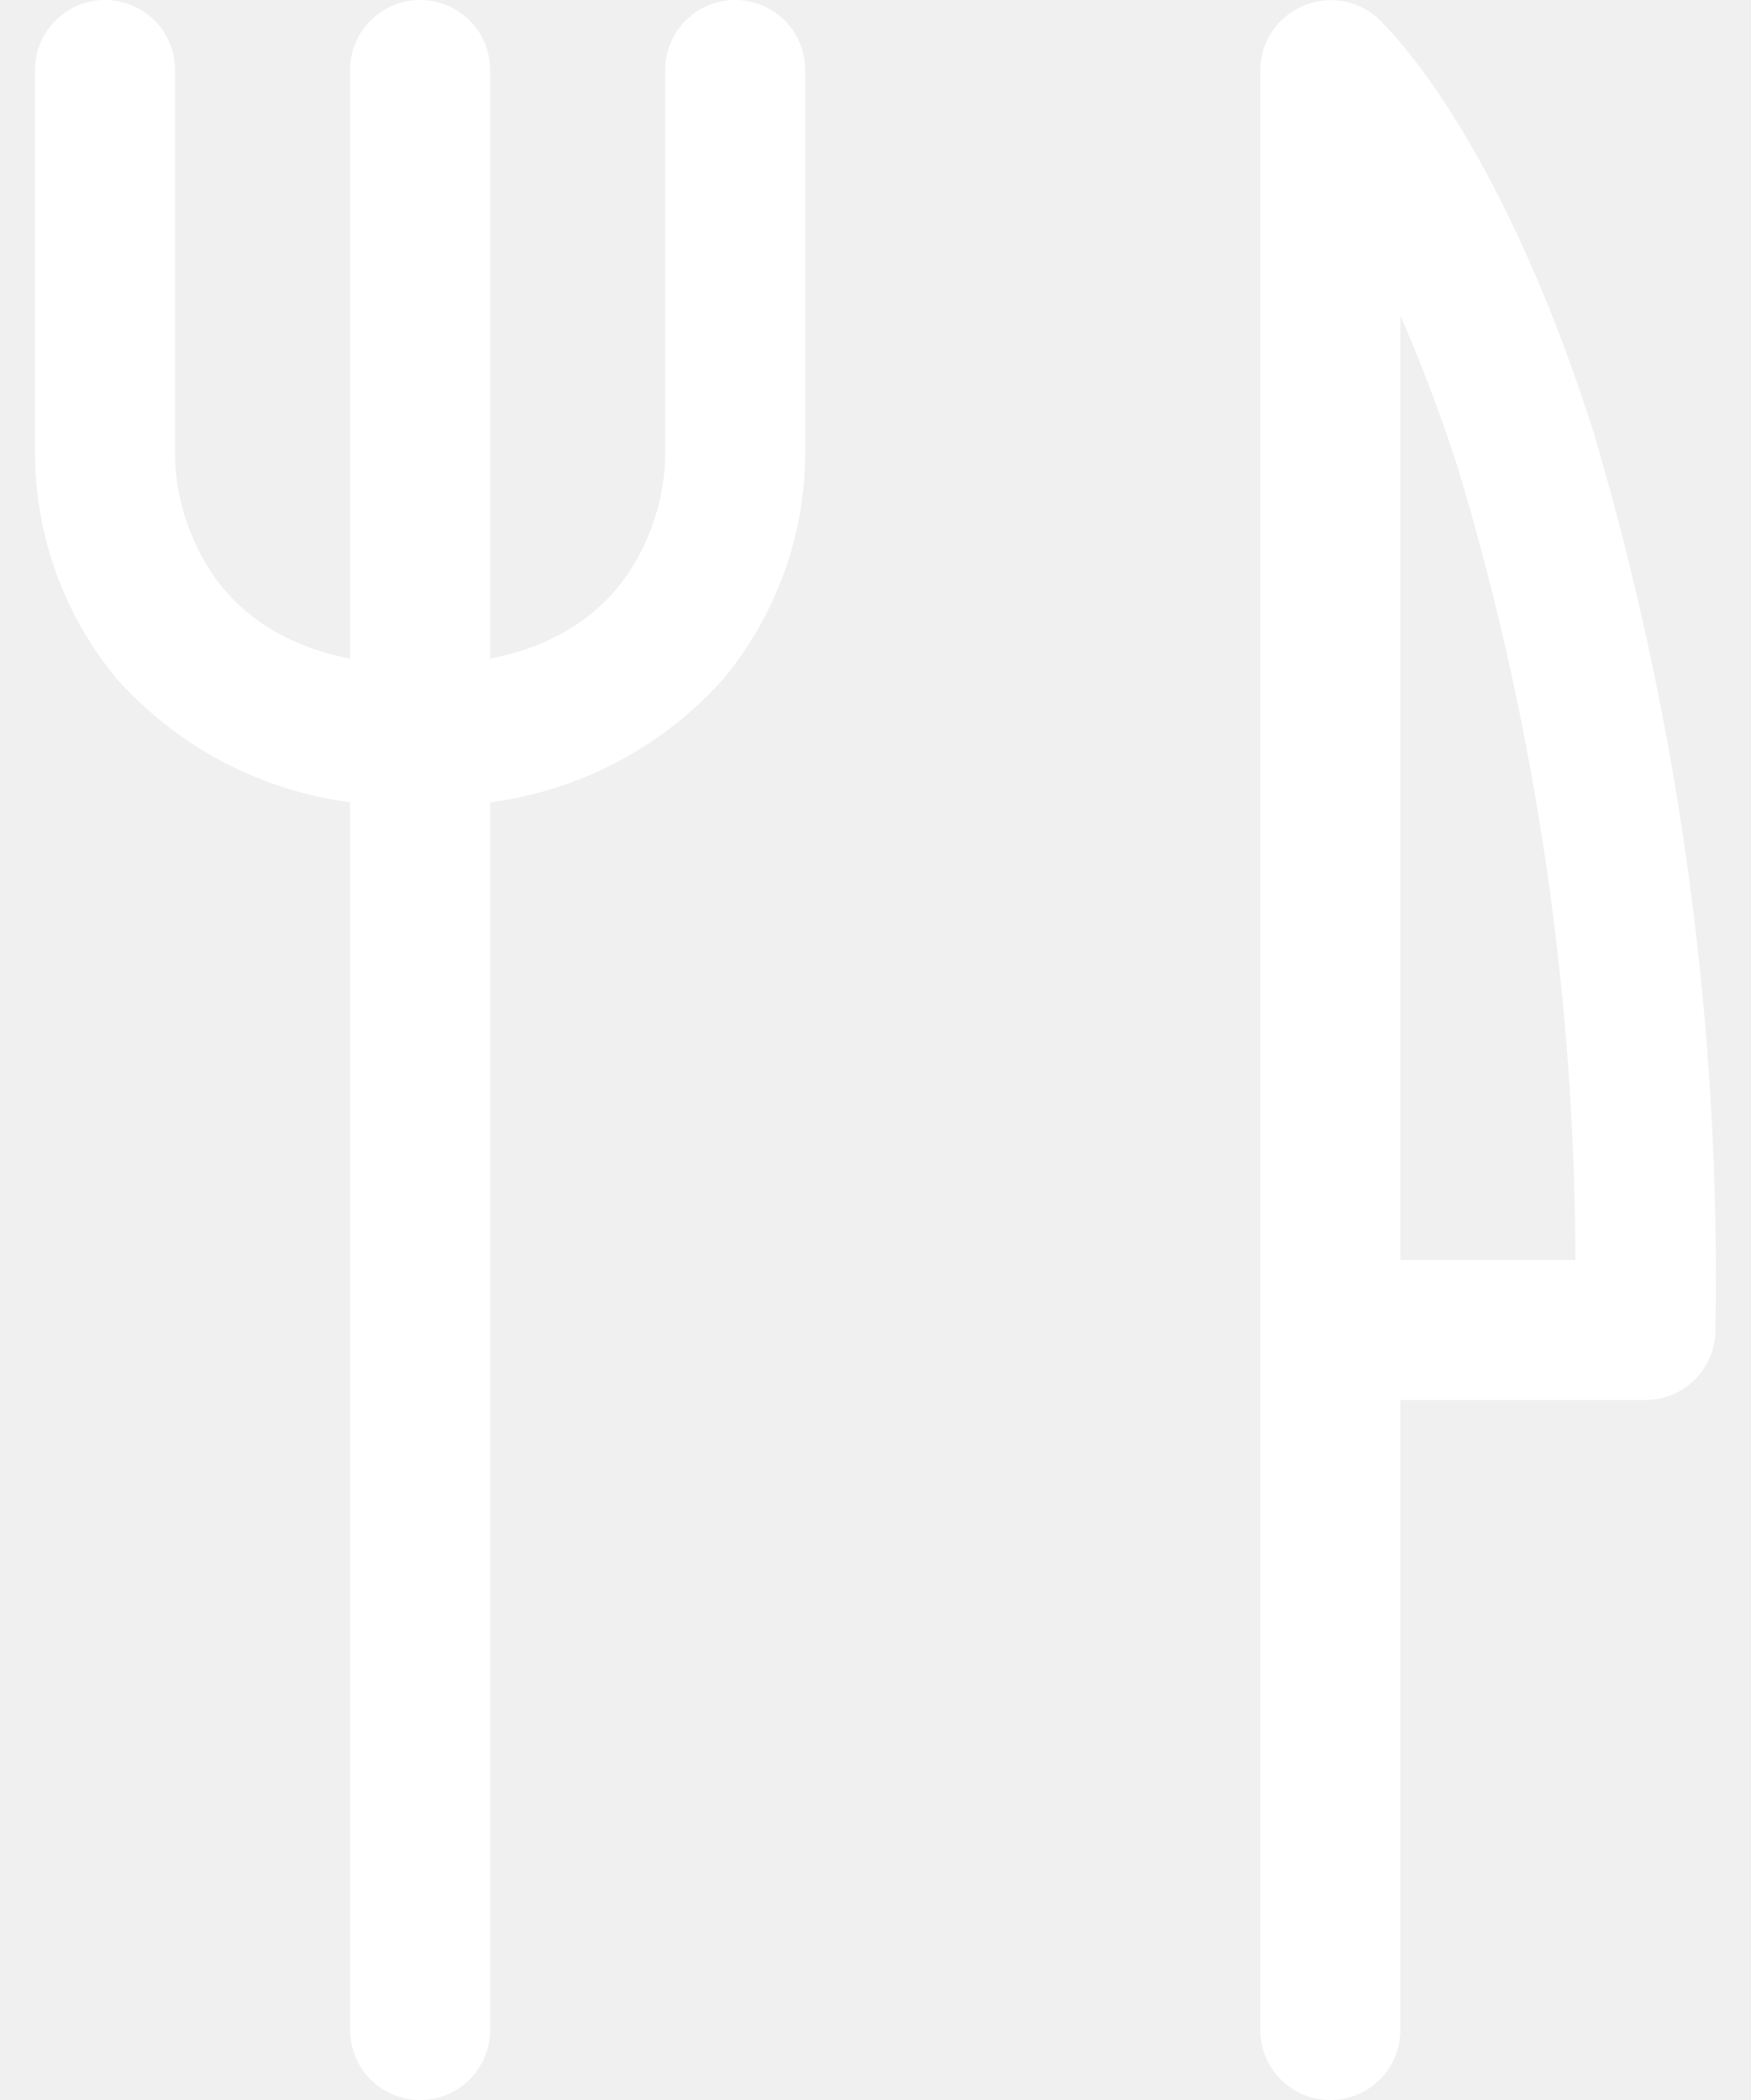
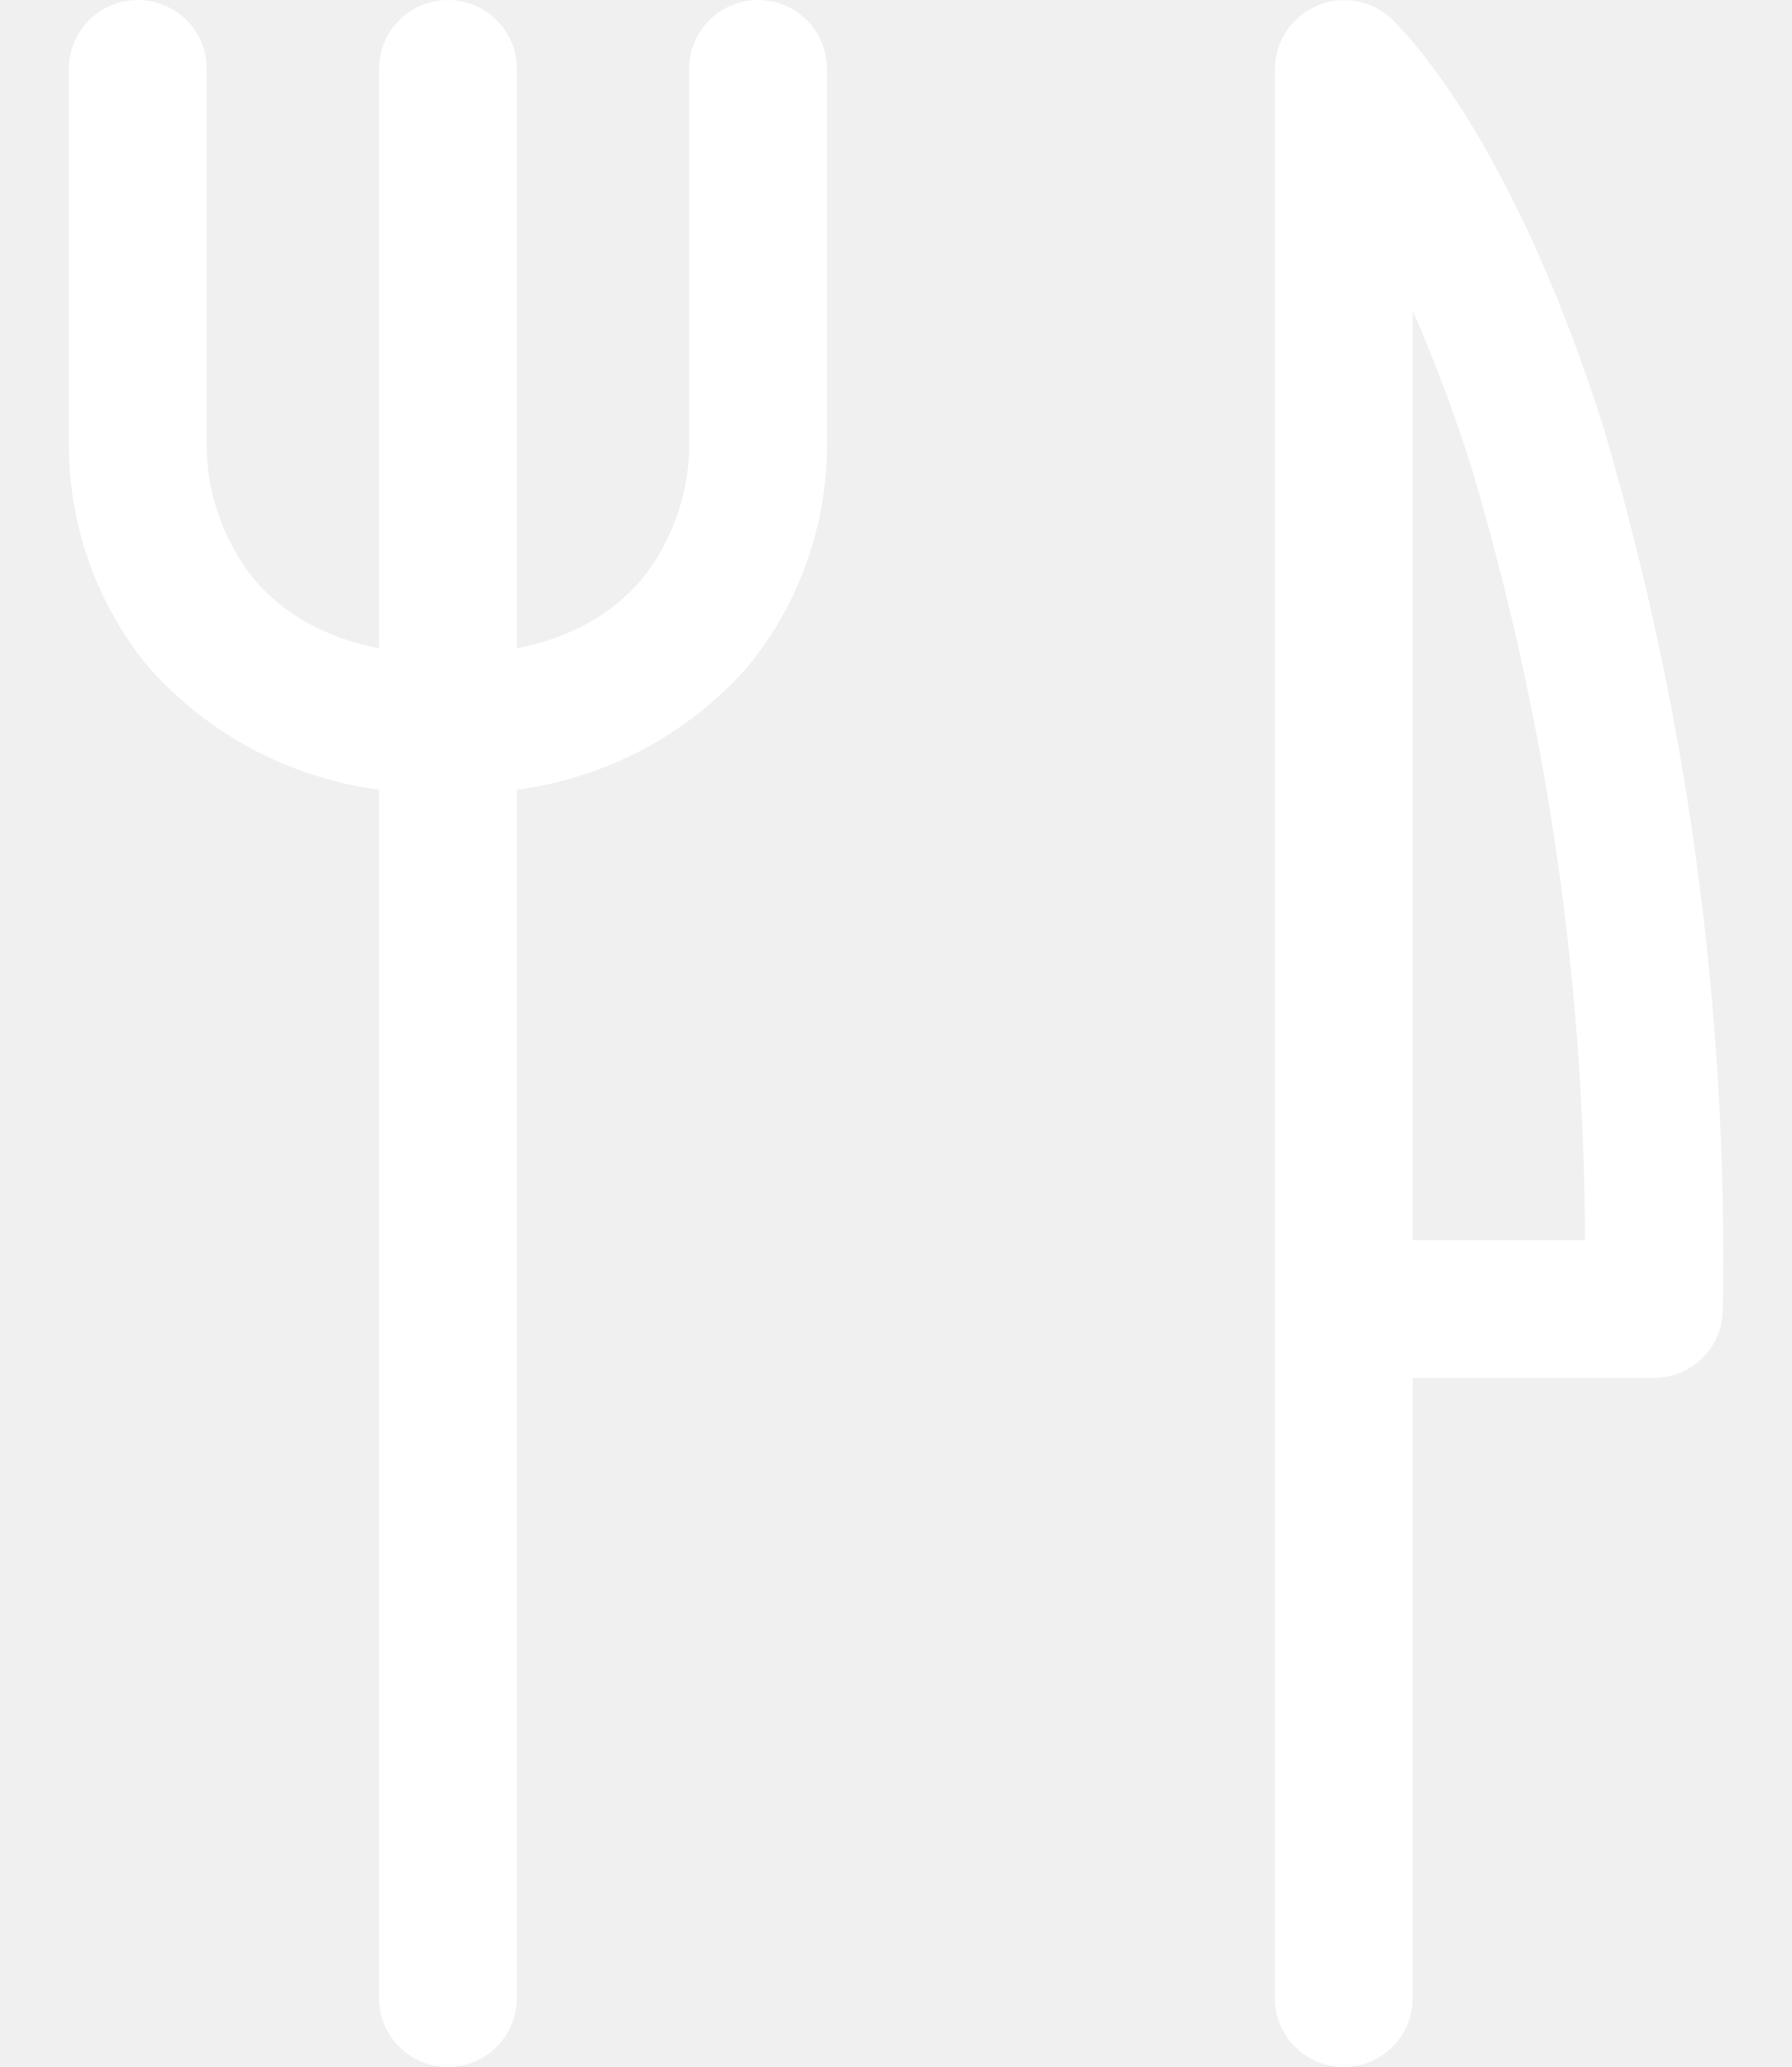
- <svg xmlns="http://www.w3.org/2000/svg" viewBox="0 0 25 30" fill="none">
-   <g fill-rule="evenodd" clip-rule="evenodd" fill="#fff">
-     <path d="M18.62.08a1 1 0 0 1 1.09.21c.9.91 2.1 2.88 3.06 5.92a42.6 42.6 0 0 1 1.73 12.79 1 1 0 0 1-1 1h-3.5v9a1 1 0 1 1-2 0v-28a1 1 0 0 1 .62-.92Zm1.38 17.92h2.5a39.62 39.62 0 0 0-1.64-11.19 22.4 22.4 0 0 0-.86-2.3v13.49Zm-14-18a1 1 0 0 1 1 1v28a1 1 0 1 1-2 0v-28a1 1 0 0 1 1-1Z" />
-     <path d="M1.5 0a1 1 0 0 1 1 1v5.5c0 .56.2 1.32.7 1.92.48.56 1.31 1.08 2.8 1.08a1 1 0 1 1 0 2 5.41 5.41 0 0 1-4.33-1.8 5.07 5.07 0 0 1-1.17-3.2v-5.5a1 1 0 0 1 1-1Z" />
-     <path d="M10.5 0a1 1 0 0 0-1 1v5.5c0 .56-.2 1.32-.7 1.92-.48.56-1.31 1.08-2.8 1.08a1 1 0 0 0 0 2 5.4 5.4 0 0 0 4.33-1.8 5.07 5.07 0 0 0 1.17-3.2v-5.5a1 1 0 0 0-1-1Z" />
-   </g>
+ <svg xmlns="http://www.w3.org/2000/svg" viewBox="0 0 26 30" fill="none">
+   <path fill-rule="evenodd" clip-rule="evenodd" d="M19.12.08a1 1 0 0 1 1.09.21c.9.91 2.1 2.88 3.06 5.92a42.6 42.6 0 0 1 1.73 12.79 1 1 0 0 1-1 1h-3.5v9a1 1 0 1 1-2 0v-28a1 1 0 0 1 .62-.92Zm1.38 17.92h2.5a39.62 39.62 0 0 0-1.64-11.19 22.4 22.4 0 0 0-.86-2.3v13.49Zm-14-18a1 1 0 0 1 1 1v28a1 1 0 1 1-2 0v-28a1 1 0 0 1 1-1Z" fill="#fff" />
+   <path fill-rule="evenodd" clip-rule="evenodd" d="M2 0a1 1 0 0 1 1 1v5.5c0 .56.2 1.32.7 1.92.48.56 1.31 1.08 2.8 1.08a1 1 0 1 1 0 2 5.41 5.41 0 0 1-4.33-1.8 5.07 5.07 0 0 1-1.17-3.2v-5.5a1 1 0 0 1 1-1Z" fill="#fff" />
+   <path fill-rule="evenodd" clip-rule="evenodd" d="M11 0a1 1 0 0 0-1 1v5.5c0 .56-.2 1.32-.7 1.92-.48.56-1.31 1.08-2.8 1.08a1 1 0 0 0 0 2 5.4 5.4 0 0 0 4.33-1.8 5.07 5.07 0 0 0 1.17-3.2v-5.5a1 1 0 0 0-1-1Z" fill="#fff" />
</svg>
